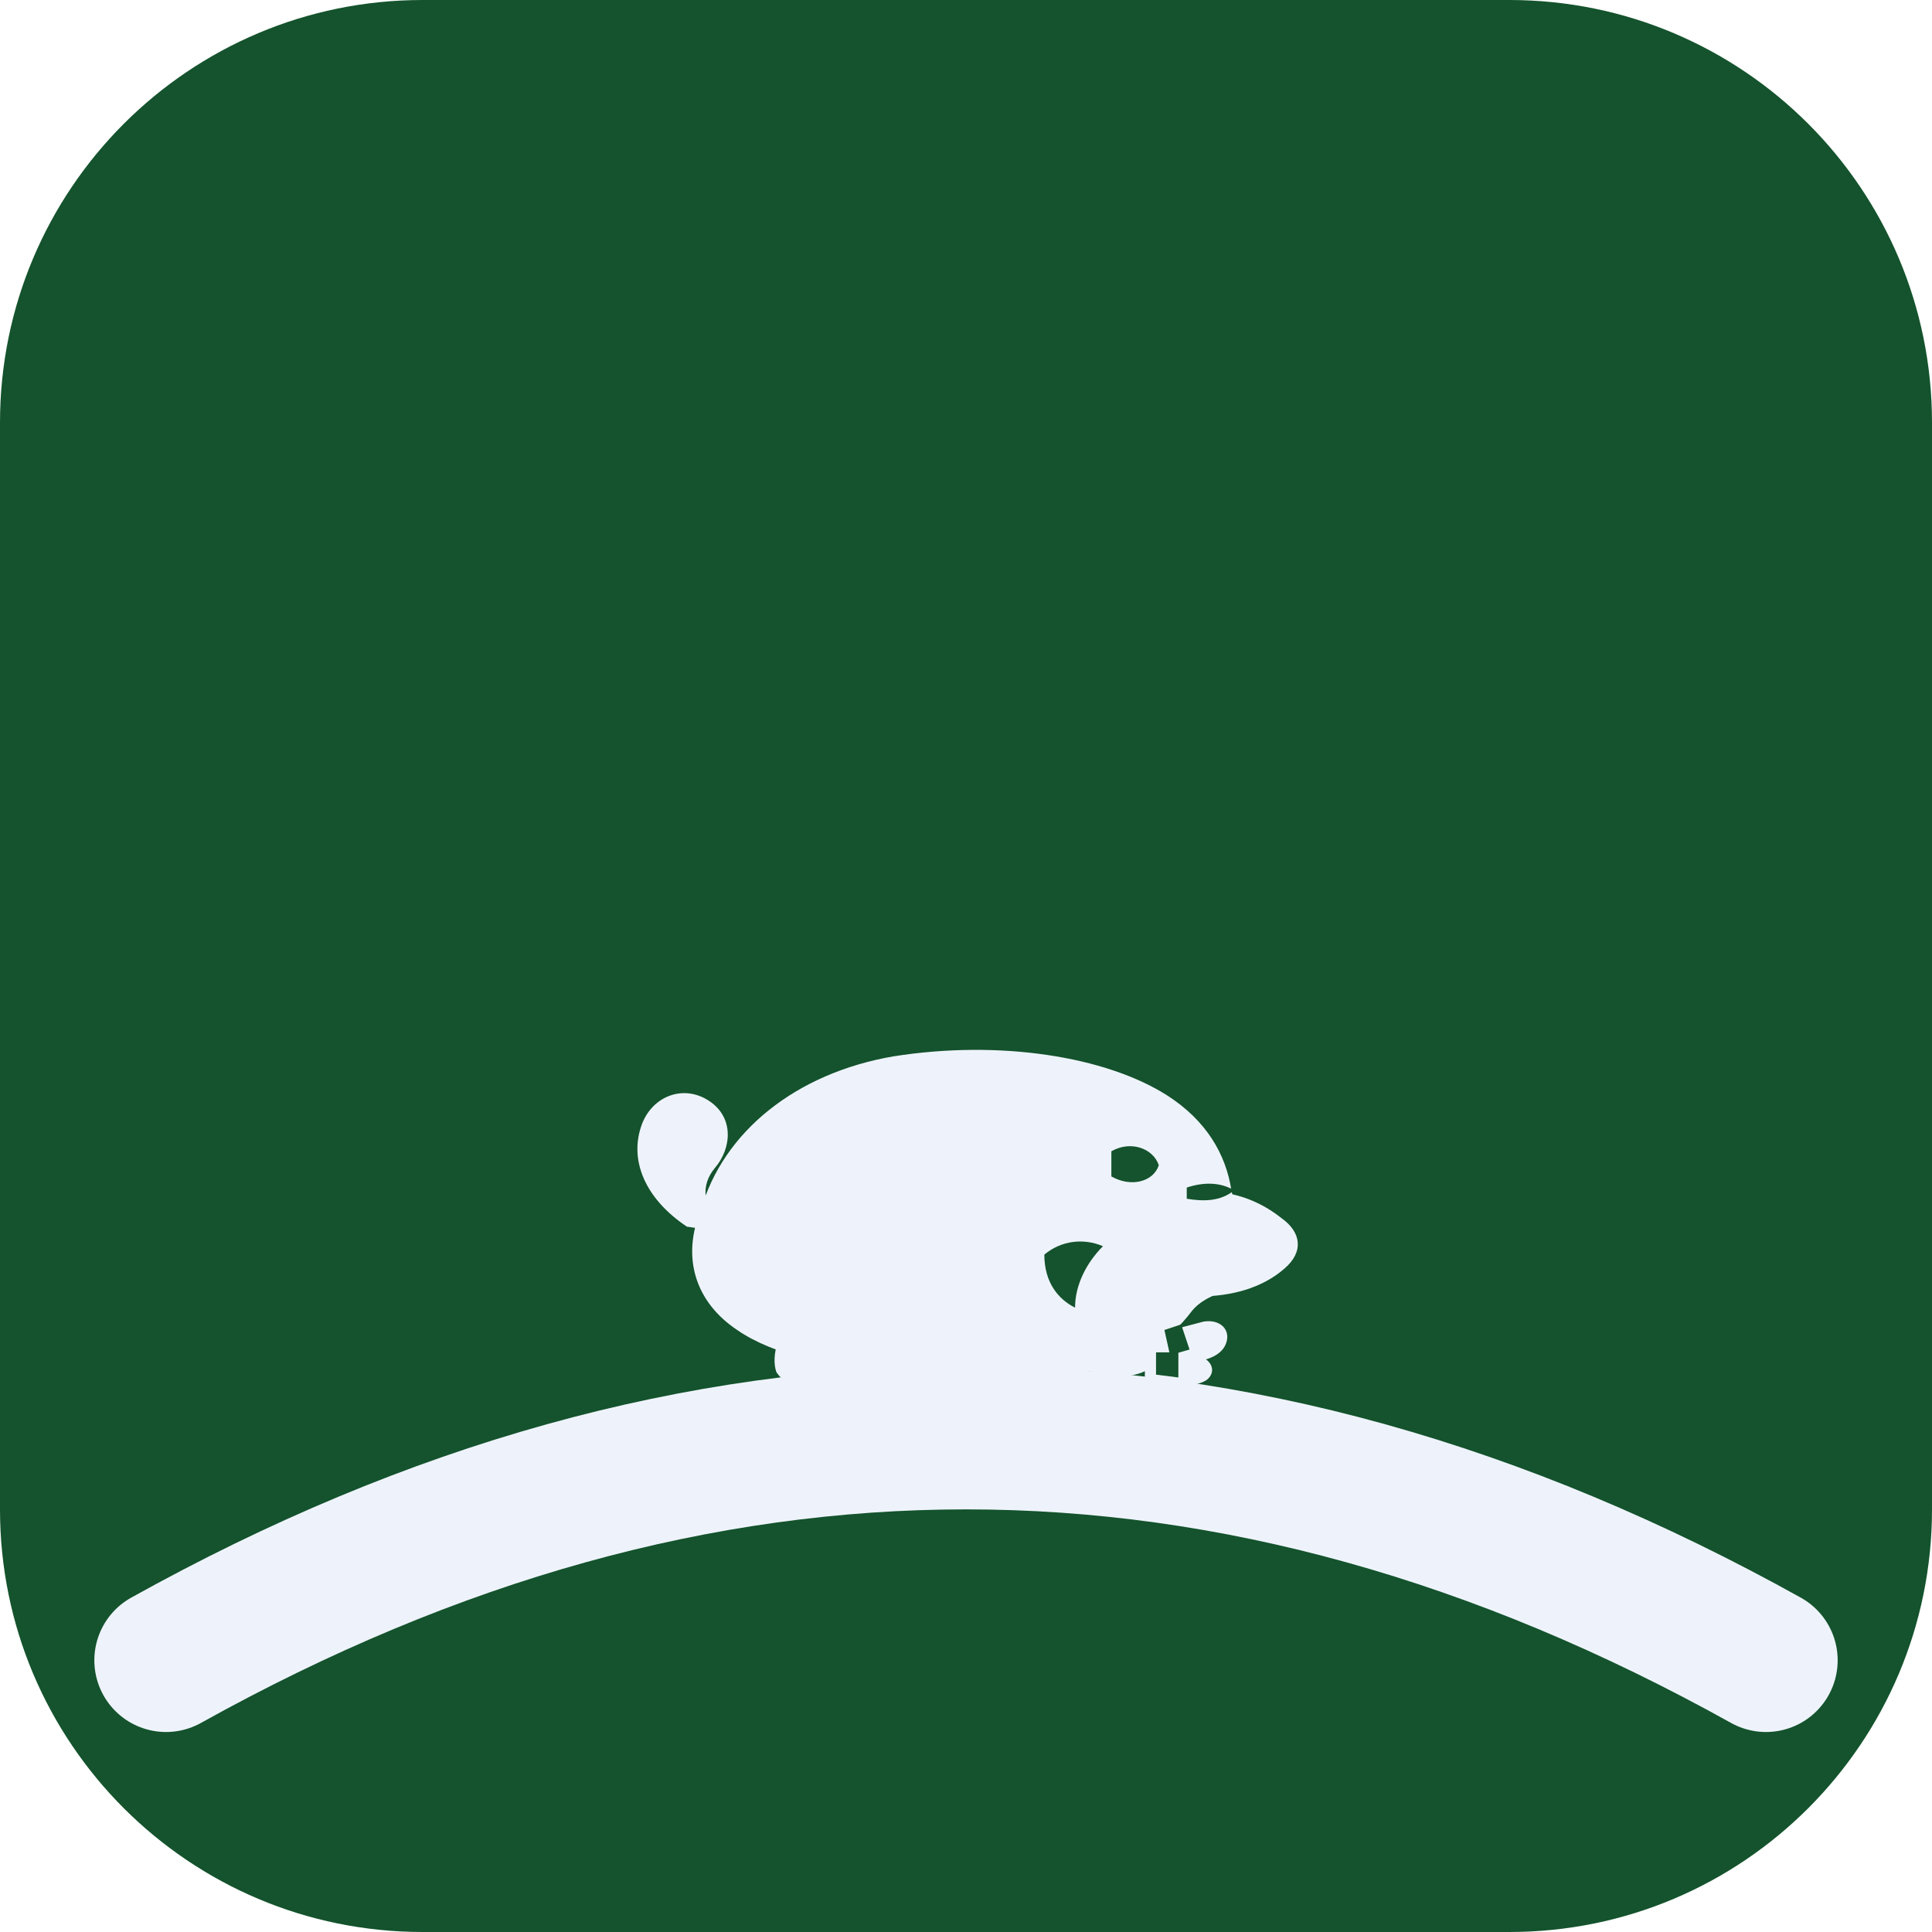
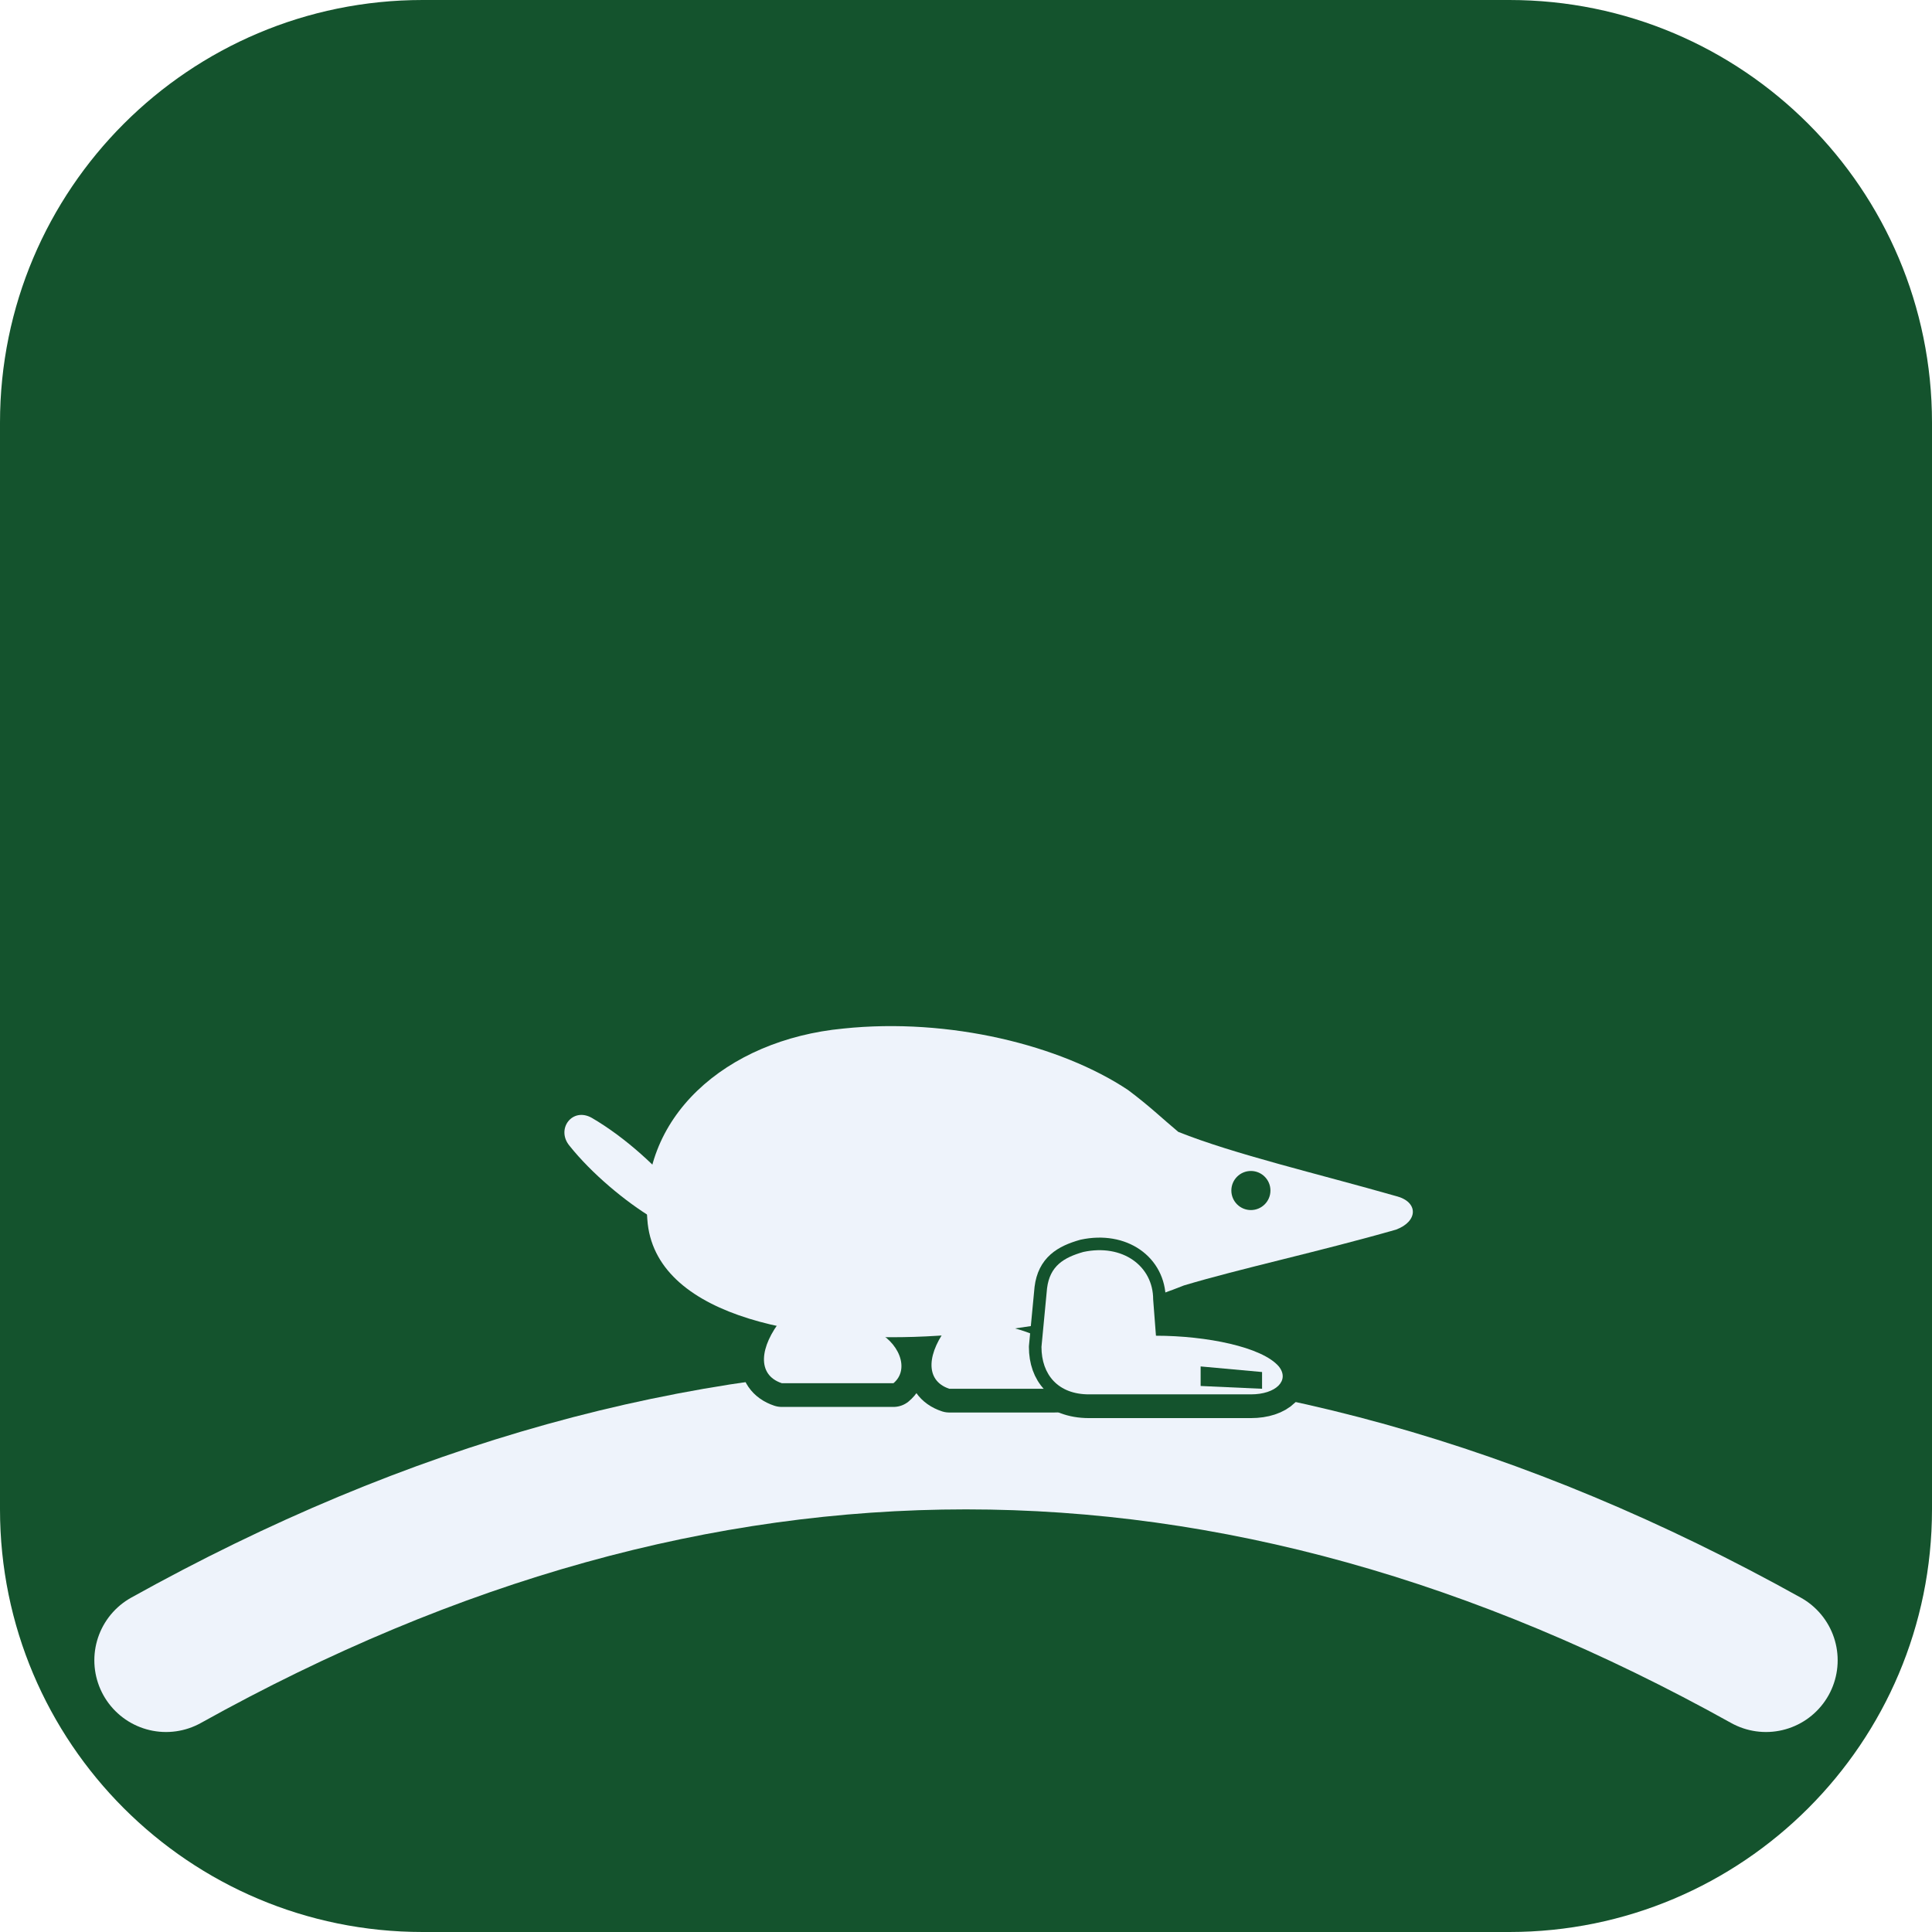
<svg xmlns="http://www.w3.org/2000/svg" viewBox="0 0 512 512" role="img" aria-label="MoleBridge">
  <rect width="512" height="512" rx="112" fill="#14532d" />
  <g fill="none" stroke="#eef3fb" stroke-width="38" stroke-linecap="round">
    <path d="M44 440 Q256 322 468 440" />
  </g>
-   <g transform="translate(59.2 146.0) scale(0.74)">
-     <path fill="#EEF3FB" d="M166 242 C151 232 145 218 150 205 C154 195 165 191 174 197 C183 203 182 214 176 221 C171 227 171 235 180 244 Z" />
-     <path fill="#EEF3FB" d="M171 236 C179 208 205 187 240 181 C278 175 316 181 338 195 C352 204 359 216 361 229 C363 239 367 244 378 249 L373 261 C362 264 352 266 347 272 C338 284 326 291 309 294 C286 298 260 296 238 294 C217 292 197 288 184 279 C169 269 164 253 171 236 Z" />
-     <path fill="#EEF3FB" d="M345 230 C357 228 369 231 379 239 C386 244 387 251 380 257 C372 264 361 267 349 267 C354 258 354 247 345 230 Z" />
-     <path fill="#EEF3FB" d="M205 271 C199 279 196 288 198 294 C201 299 208 300 218 300 L240 300 C242 294 239 288 232 284 C225 279 216 275 205 271 Z" />
-     <path fill="#EEF3FB" d="M255 282 C250 289 250 295 255 300 L282 300 C284 296 281 290 274 286 C268 283 262 282 255 282 Z" />
-     <path fill="#EEF3FB" d="M311 259 C321 258 330 262 335 270 C339 277 339 285 335 290 C330 296 320 297 311 294 L296 289 C287 286 280 280 280 273 C280 266 286 261 294 260 Z" />
-     <path fill="#EEF3FB" d="M332 281 L351 276 C357 275 361 279 359 284 C357 289 350 291 339 291 Z" />
-     <path fill="#EEF3FB" d="M330 288 L348 288 C354 289 356 294 352 297 C347 300 339 299 330 296 Z" />
-     <path fill="#14532D" d="M318 215 C325 211 333 214 335 220 C333 226 325 228 318 224 Z" />
-     <path fill="#14532D" d="M345 228 C351 226 357 226 362 229 C357 233 351 233 345 232 Z" />
-     <path fill="#14532D" d="M294 252 C300 247 308 246 315 249 C309 255 305 263 305 271 C299 268 294 262 294 252 Z" />
-     <path fill="#14532D" d="M337 279 L343 277 L346 286 L339 288 Z" />
-     <path fill="#14532D" d="M334 287 L342 287 L342 296 L334 295 Z" />
+   <g transform="translate(65.1 137.9) scale(0.74)">
+     <g fill="none" stroke="#14532d" stroke-width="17" stroke-linejoin="round">
+       <path d="M144 252 C140 214 172 186 214 182 C252 178 292 188 316 204 C324 210 328 214 334 219 C354 227 384 234 412 242 C420 244 420 251 412 254 C384 262 356 268 336 274 C316 282 286 290 248 292 C202 295 148 286 144 252 Z" />
+       <path d="M146 250 C136 244 124 234 116 224 C111 218 117 210 124 214 C136 221 148 232 156 242 C160 247 154 254 146 250 Z" />
+       <path d="M192 286 C184 296 183 306 192 309 L232 309 C238 304 234 294 225 290 C216 286 202 284 192 286 Z" />
+       <path d="M252 288 C244 298 243 308 252 311 L290 311 C296 306 292 296 283 292 C274 288 261 286 252 288 Z" />
+       <path d="M300 262 C314 259 325 267 325 279 L326 292 C344 292 364 296 370 303 C374 308 369 313 360 313 L302 313 C291 313 285 306 285 296 L287 275 C288 267 293 264 300 262 Z" />
+     </g>
+     <g fill="#eef3fb">
+       <path d="M144 252 C140 214 172 186 214 182 C252 178 292 188 316 204 C324 210 328 214 334 219 C354 227 384 234 412 242 C420 244 420 251 412 254 C384 262 356 268 336 274 C316 282 286 290 248 292 C202 295 148 286 144 252 Z" />
+       <path d="M146 250 C136 244 124 234 116 224 C111 218 117 210 124 214 C136 221 148 232 156 242 C160 247 154 254 146 250 Z" />
+       <path d="M192 286 C184 296 183 306 192 309 L232 309 C238 304 234 294 225 290 C216 286 202 284 192 286 Z" />
+       <path d="M252 288 C244 298 243 308 252 311 L290 311 C296 306 292 296 283 292 C274 288 261 286 252 288 Z" />
+     </g>
+     <g fill="none" stroke="#14532d" stroke-width="9" stroke-linejoin="round">
+       <path d="M300 262 C314 259 325 267 325 279 L326 292 C344 292 364 296 370 303 C374 308 369 313 360 313 L302 313 C291 313 285 306 285 296 L287 275 C288 267 293 264 300 262 Z" />
+     </g>
+     <g fill="#eef3fb">
+       <path d="M300 262 C314 259 325 267 325 279 L326 292 C344 292 364 296 370 303 C374 308 369 313 360 313 L302 313 C291 313 285 306 285 296 L287 275 C288 267 293 264 300 262 Z" />
+     </g>
+     <path d="M342 303 L364 305 L364 311 L342 310 Z" fill="#14532d" />
+     <circle cx="360" cy="240" r="7" fill="#14532d" />
  </g>
</svg>
